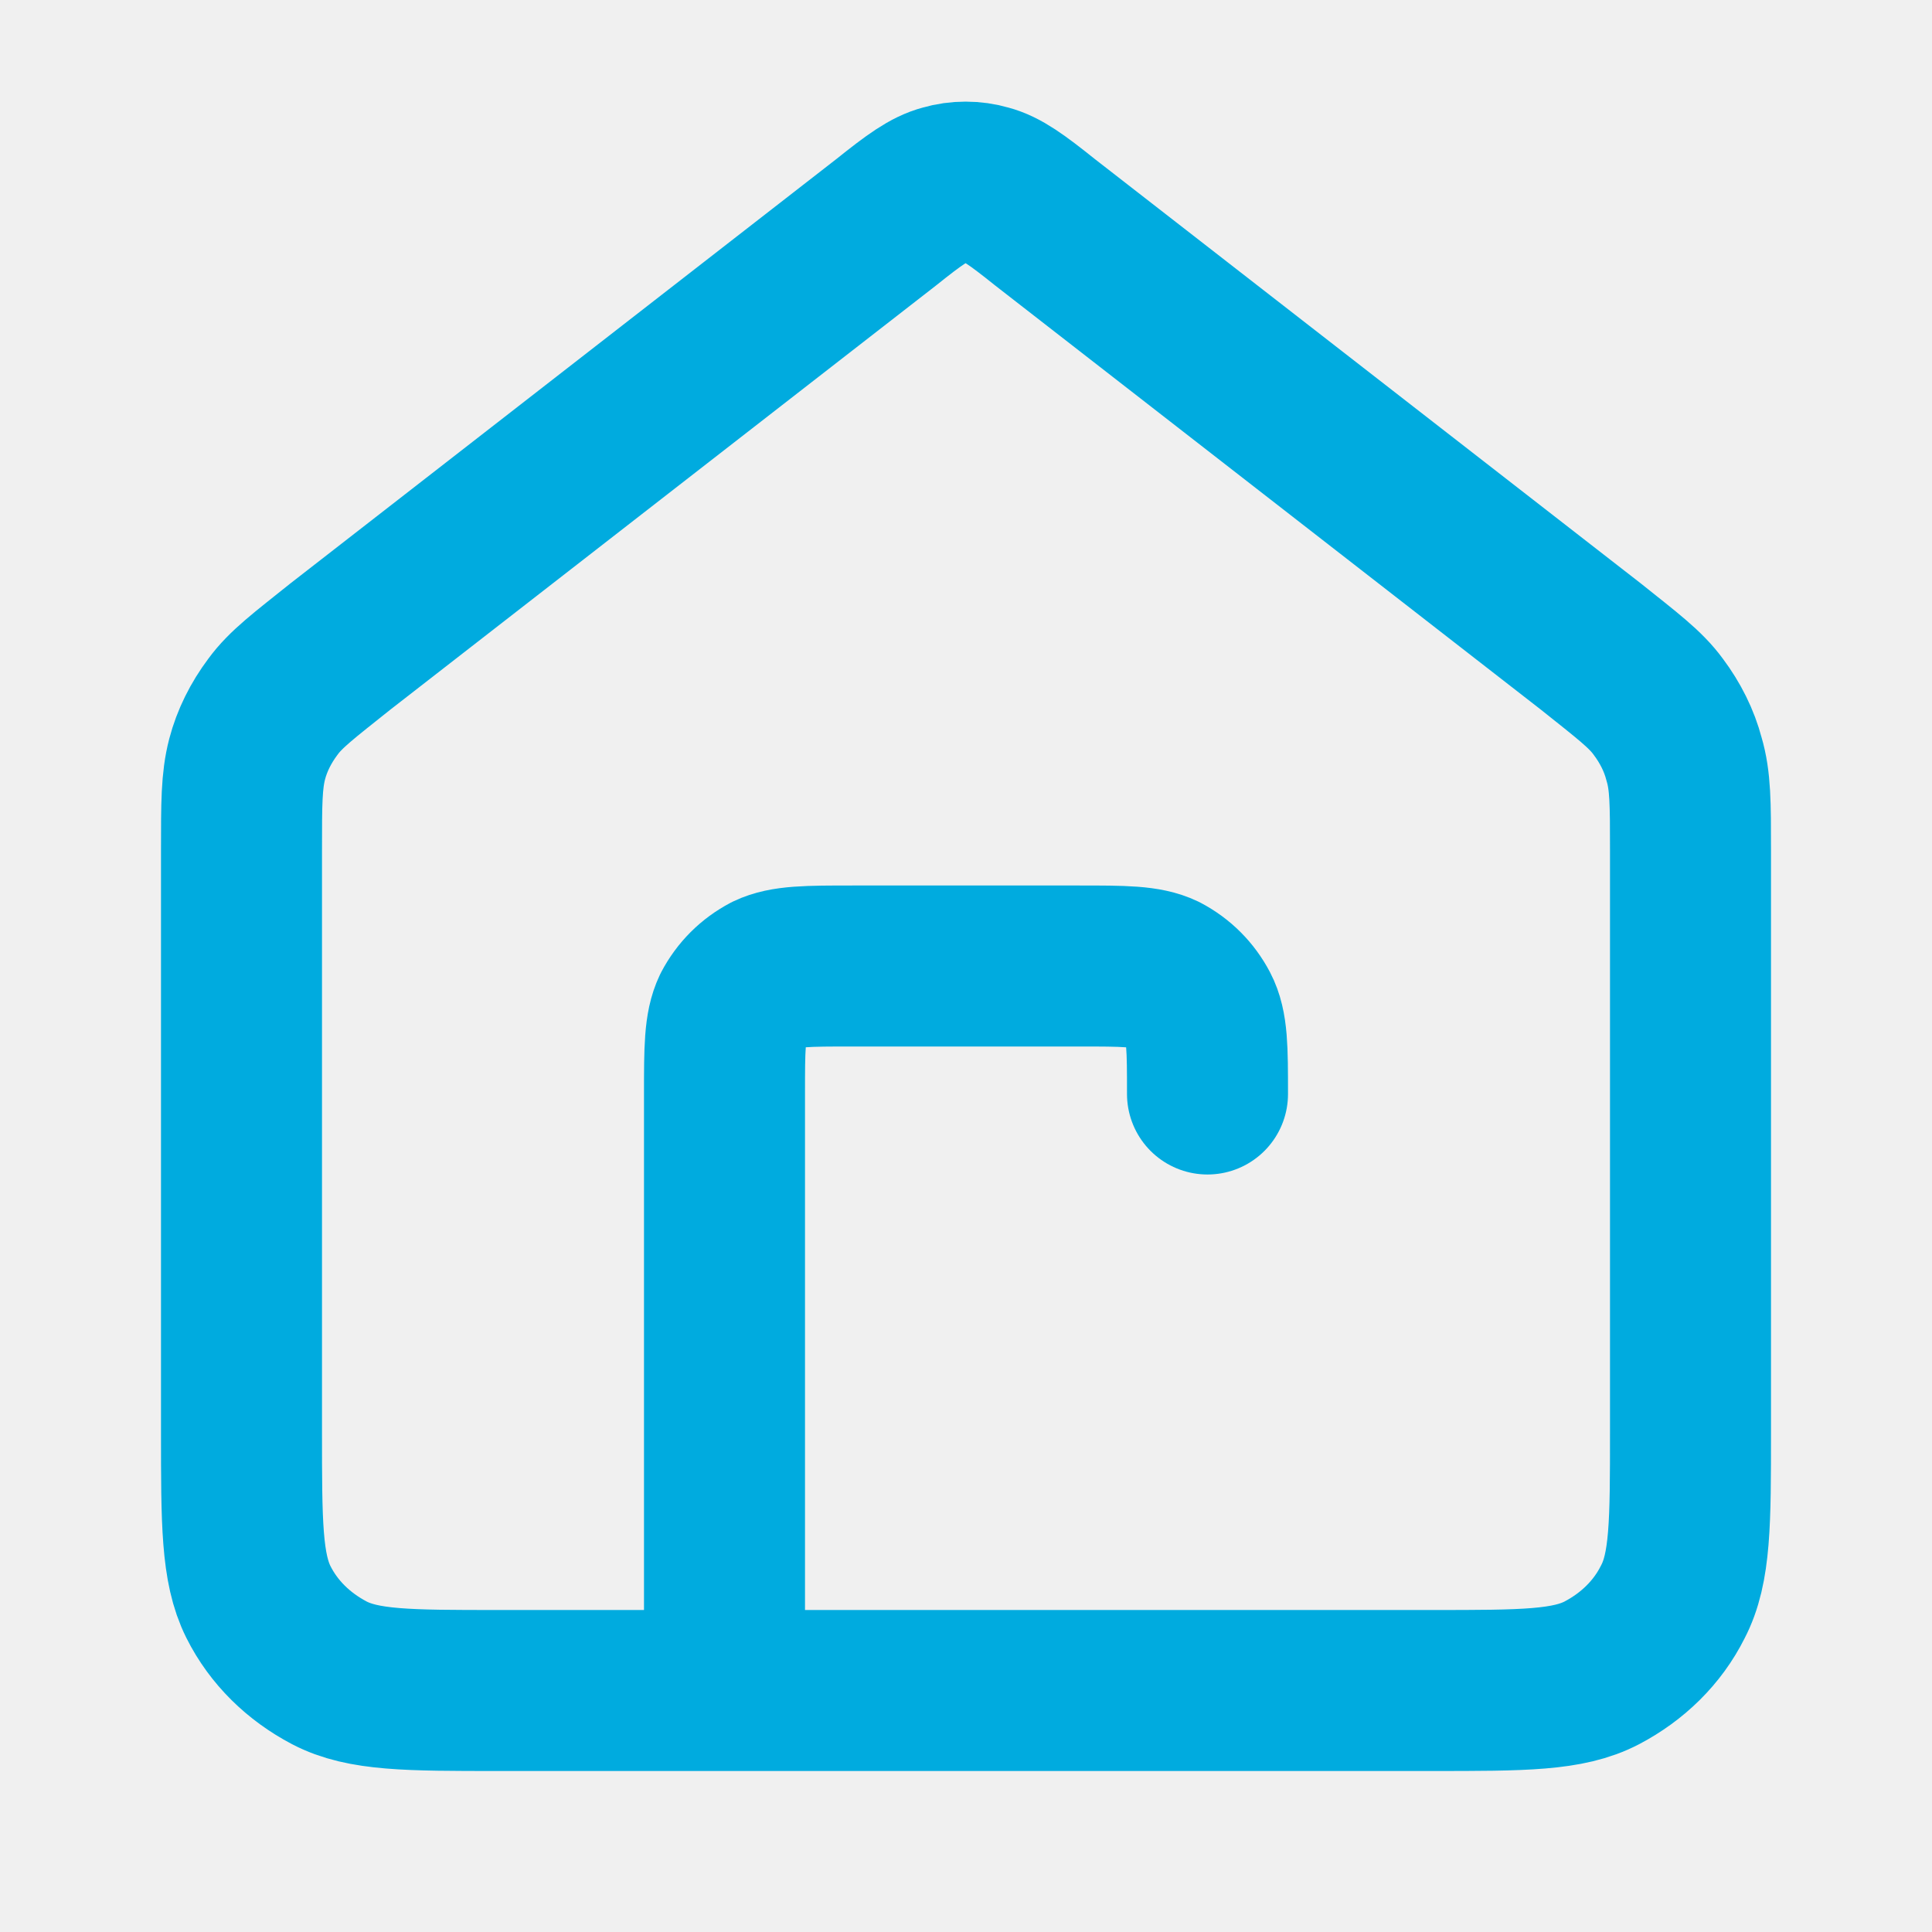
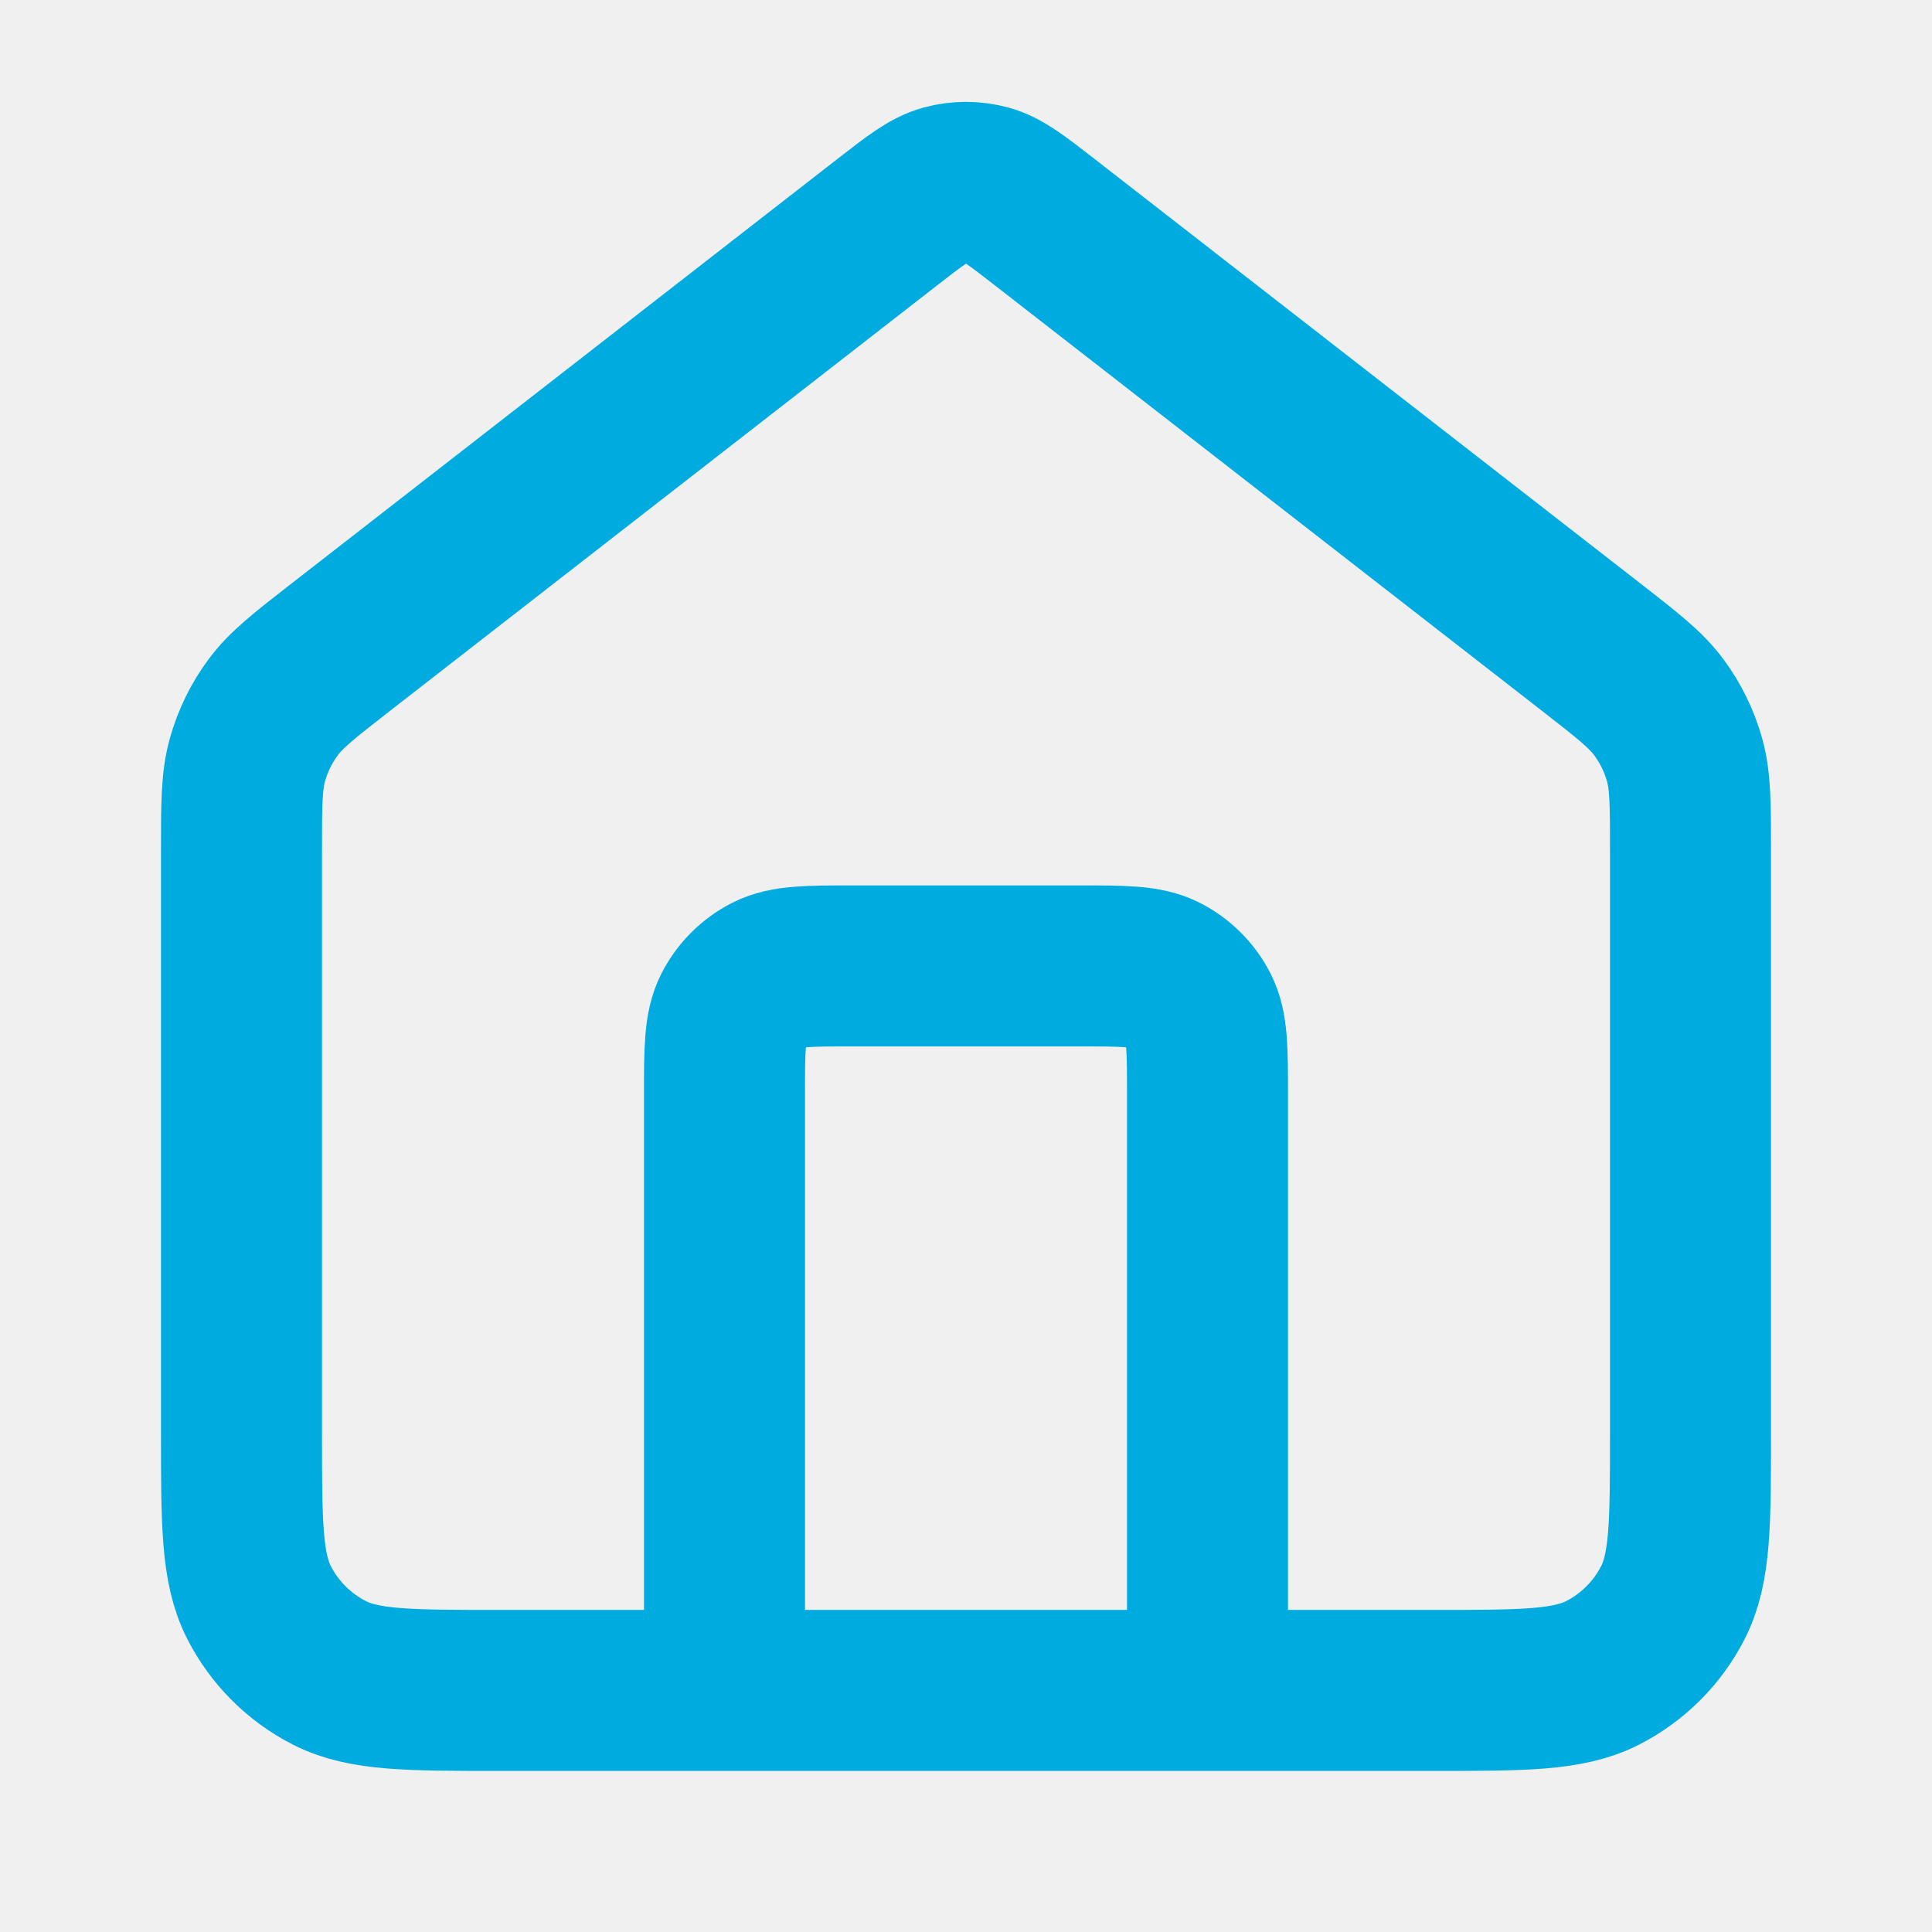
<svg xmlns="http://www.w3.org/2000/svg" width="24" height="24" viewBox="0 0 24 24" fill="none">
-   <defs>
-     <clipPath id="clip3196_16400">
-       <rect id="home-02" width="24" height="24" fill="white" fill-opacity="0" />
-     </clipPath>
-   </defs>
-   <rect id="home-02" width="24" height="24" fill="#FFFFFF" fill-opacity="0" />
-   <g clip-path="url(#clip3196_16400)">
-     <path id="Icon" d="M21 17.79C21 18.91 21 19.48 20.78 19.9C20.59 20.28 20.28 20.58 19.9 20.78C19.48 21 18.92 21 17.79 21L6.19 21C5.07 21 4.51 21 4.09 20.78C3.71 20.58 3.4 20.28 3.21 19.9C3 19.48 3 18.91 3 17.79L3 10.56C3 9.98 3 9.7 3.07 9.43C3.13 9.2 3.24 8.98 3.39 8.78C3.55 8.56 3.78 8.39 4.23 8.03L11.01 2.76C11.36 2.48 11.54 2.35 11.73 2.3C11.9 2.25 12.09 2.25 12.26 2.3C12.45 2.35 12.63 2.48 12.98 2.76L19.76 8.03C20.21 8.39 20.44 8.56 20.6 8.78C20.75 8.98 20.86 9.2 20.92 9.43C21 9.7 21 9.98 21 10.56L21 17.79ZM9 21L9 13.59C9 13.03 9 12.75 9.1 12.54C9.2 12.35 9.35 12.2 9.54 12.1C9.75 12 10.03 12 10.6 12L13.4 12C13.96 12 14.24 12 14.45 12.1C14.64 12.2 14.79 12.35 14.89 12.54C15 12.75 15 13.03 15 13.59L15 " stroke="#00ABDF" stroke-opacity="1" stroke-width="2" stroke-linejoin="round" stroke-linecap="round" />
-   </g>
+   <path d="M9 20.999V13.599C9 13.039 9 12.759 9.109 12.545C9.205 12.357 9.358 12.204 9.546 12.108C9.76 11.999 10.04 11.999 10.6 11.999H13.4C13.96 11.999 14.24 11.999 14.454 12.108C14.642 12.204 14.795 12.357 14.891 12.545C15 12.759 15 13.039 15 13.599V20.999M11.018 2.763L4.235 8.038C3.782 8.391 3.555 8.567 3.392 8.788C3.247 8.983 3.14 9.204 3.074 9.438C3 9.702 3 9.989 3 10.564V17.799C3 18.919 3 19.479 3.218 19.907C3.41 20.283 3.716 20.589 4.092 20.781C4.52 20.999 5.08 20.999 6.2 20.999H17.8C18.92 20.999 19.48 20.999 19.908 20.781C20.284 20.589 20.59 20.283 20.782 19.907C21 19.479 21 18.919 21 17.799V10.564C21 9.989 21 9.702 20.926 9.438C20.86 9.204 20.753 8.983 20.608 8.788C20.445 8.567 20.218 8.391 19.765 8.038L12.982 2.763C12.631 2.49 12.455 2.353 12.261 2.3C12.09 2.254 11.91 2.254 11.739 2.3C11.545 2.353 11.369 2.49 11.018 2.763Z" stroke="#00ABDF" stroke-width="2" stroke-linecap="round" stroke-linejoin="round" />
</svg>
